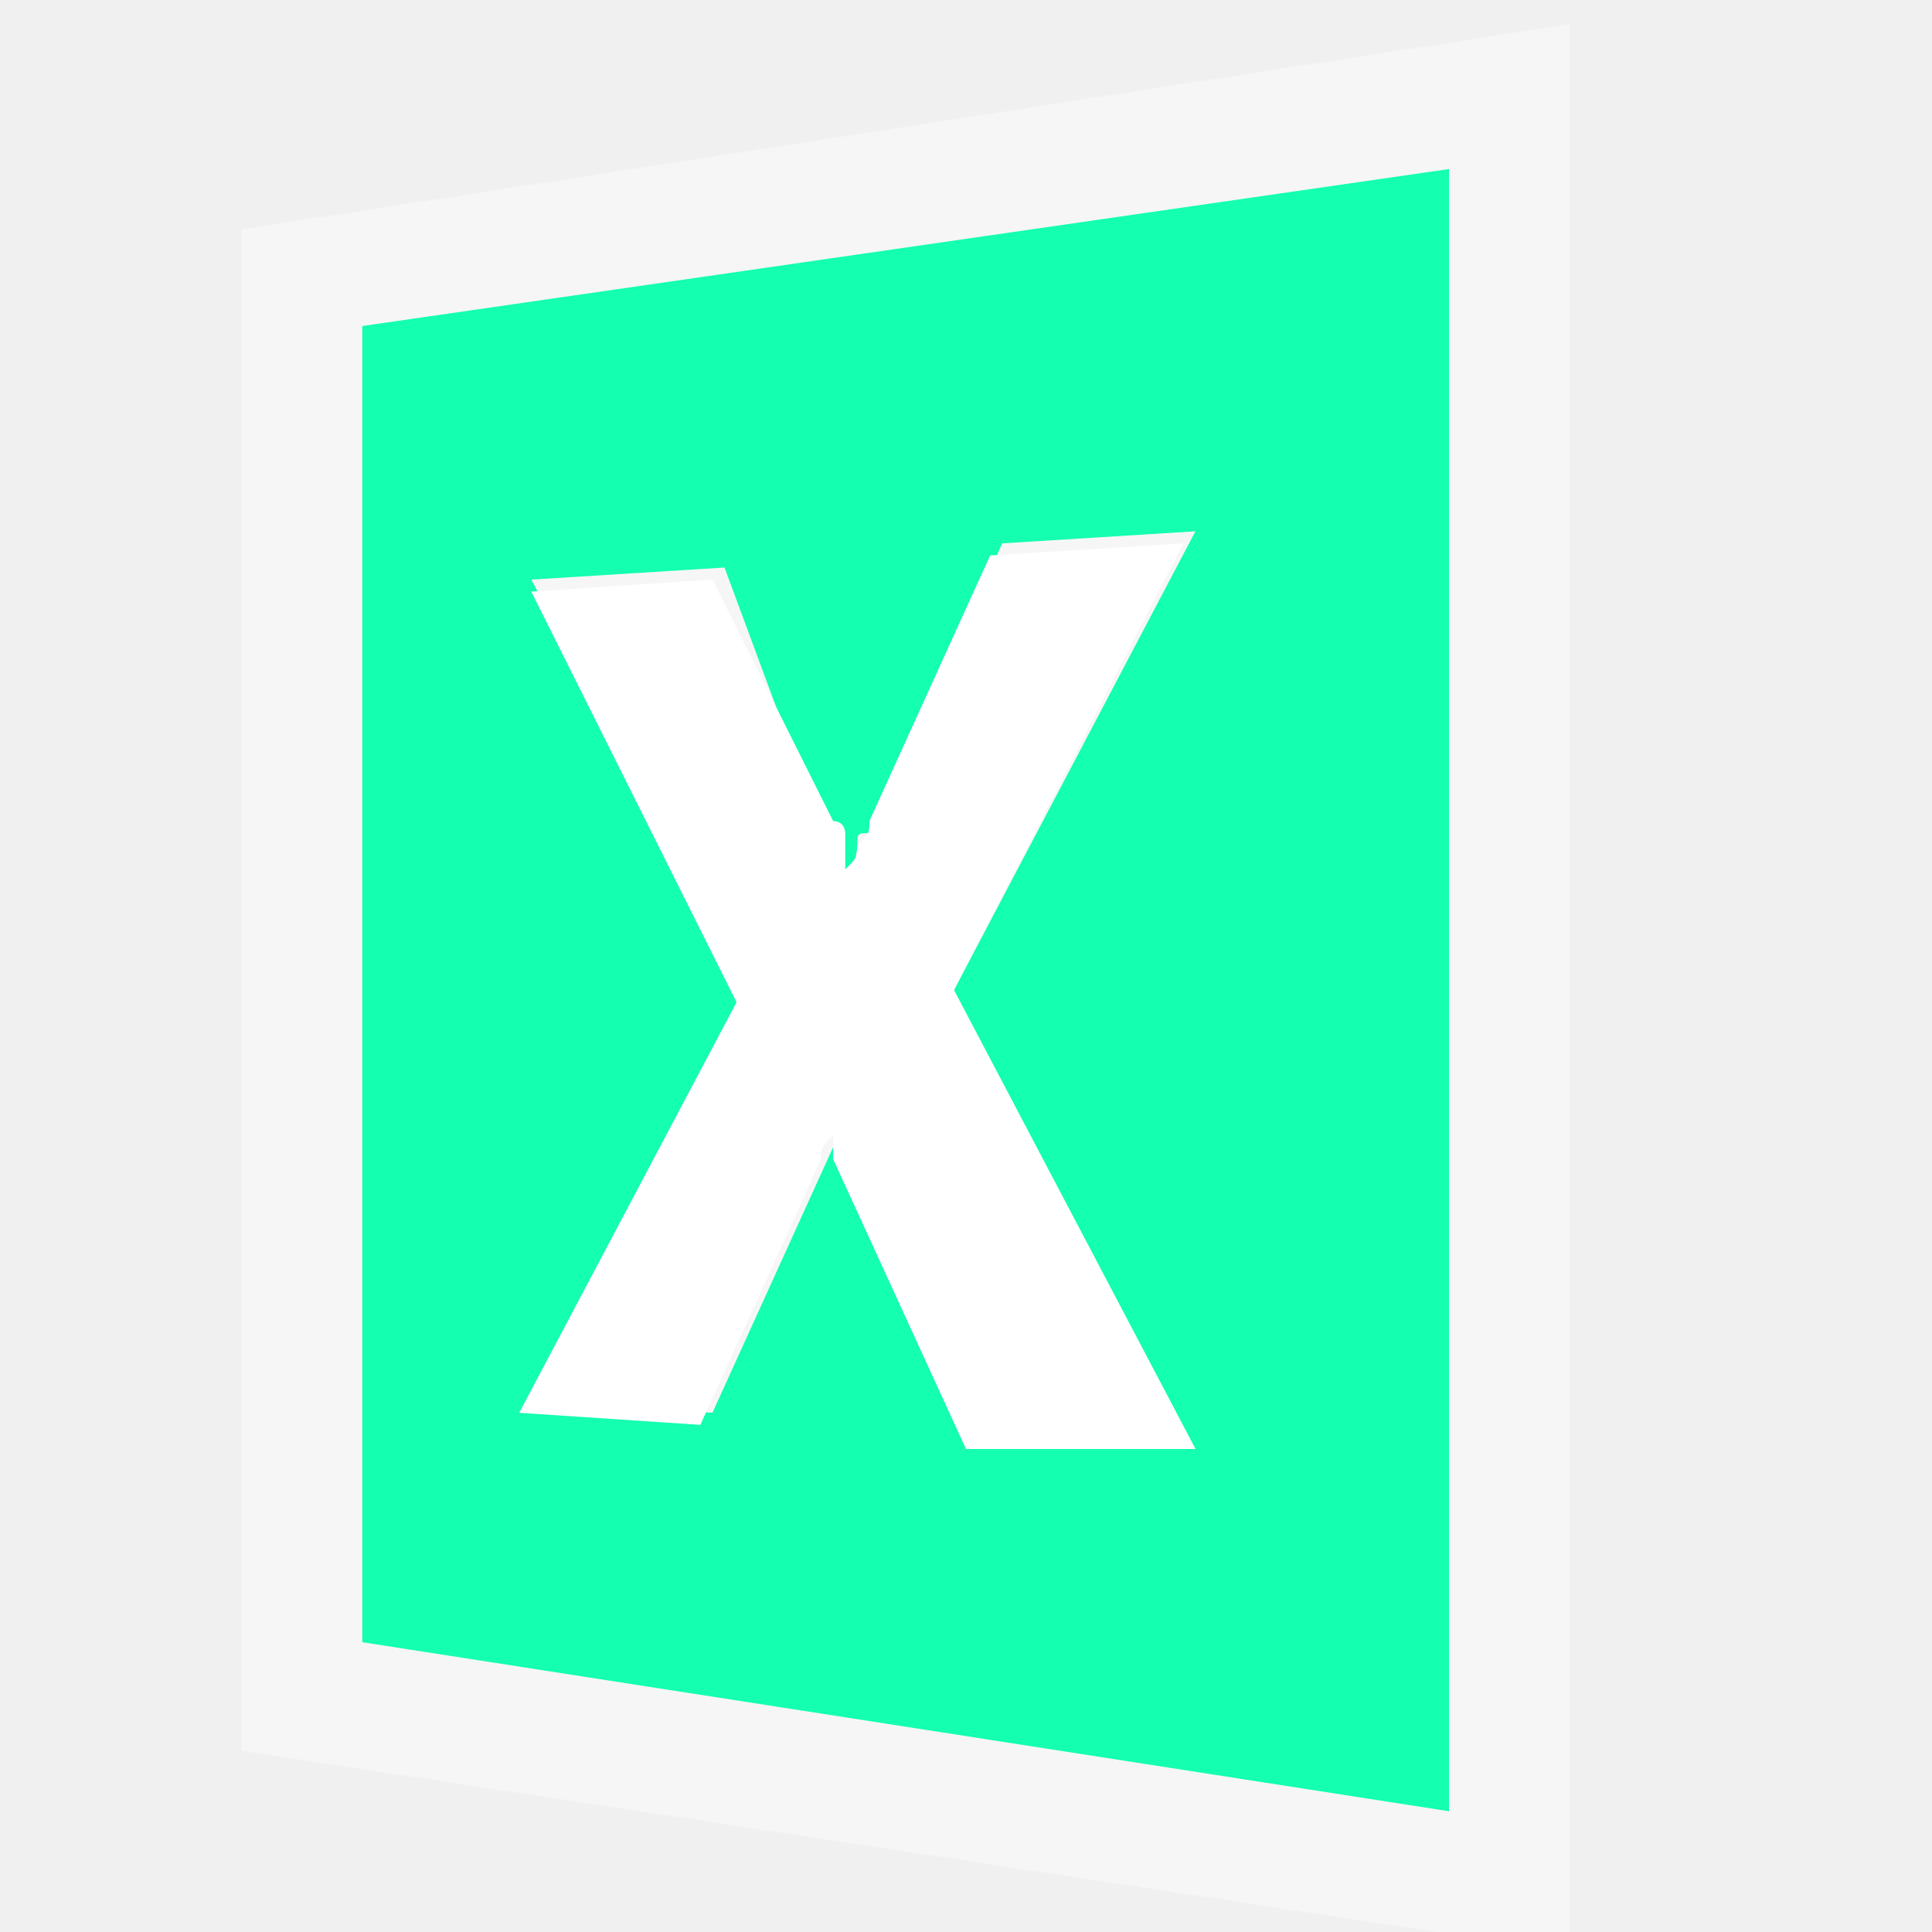
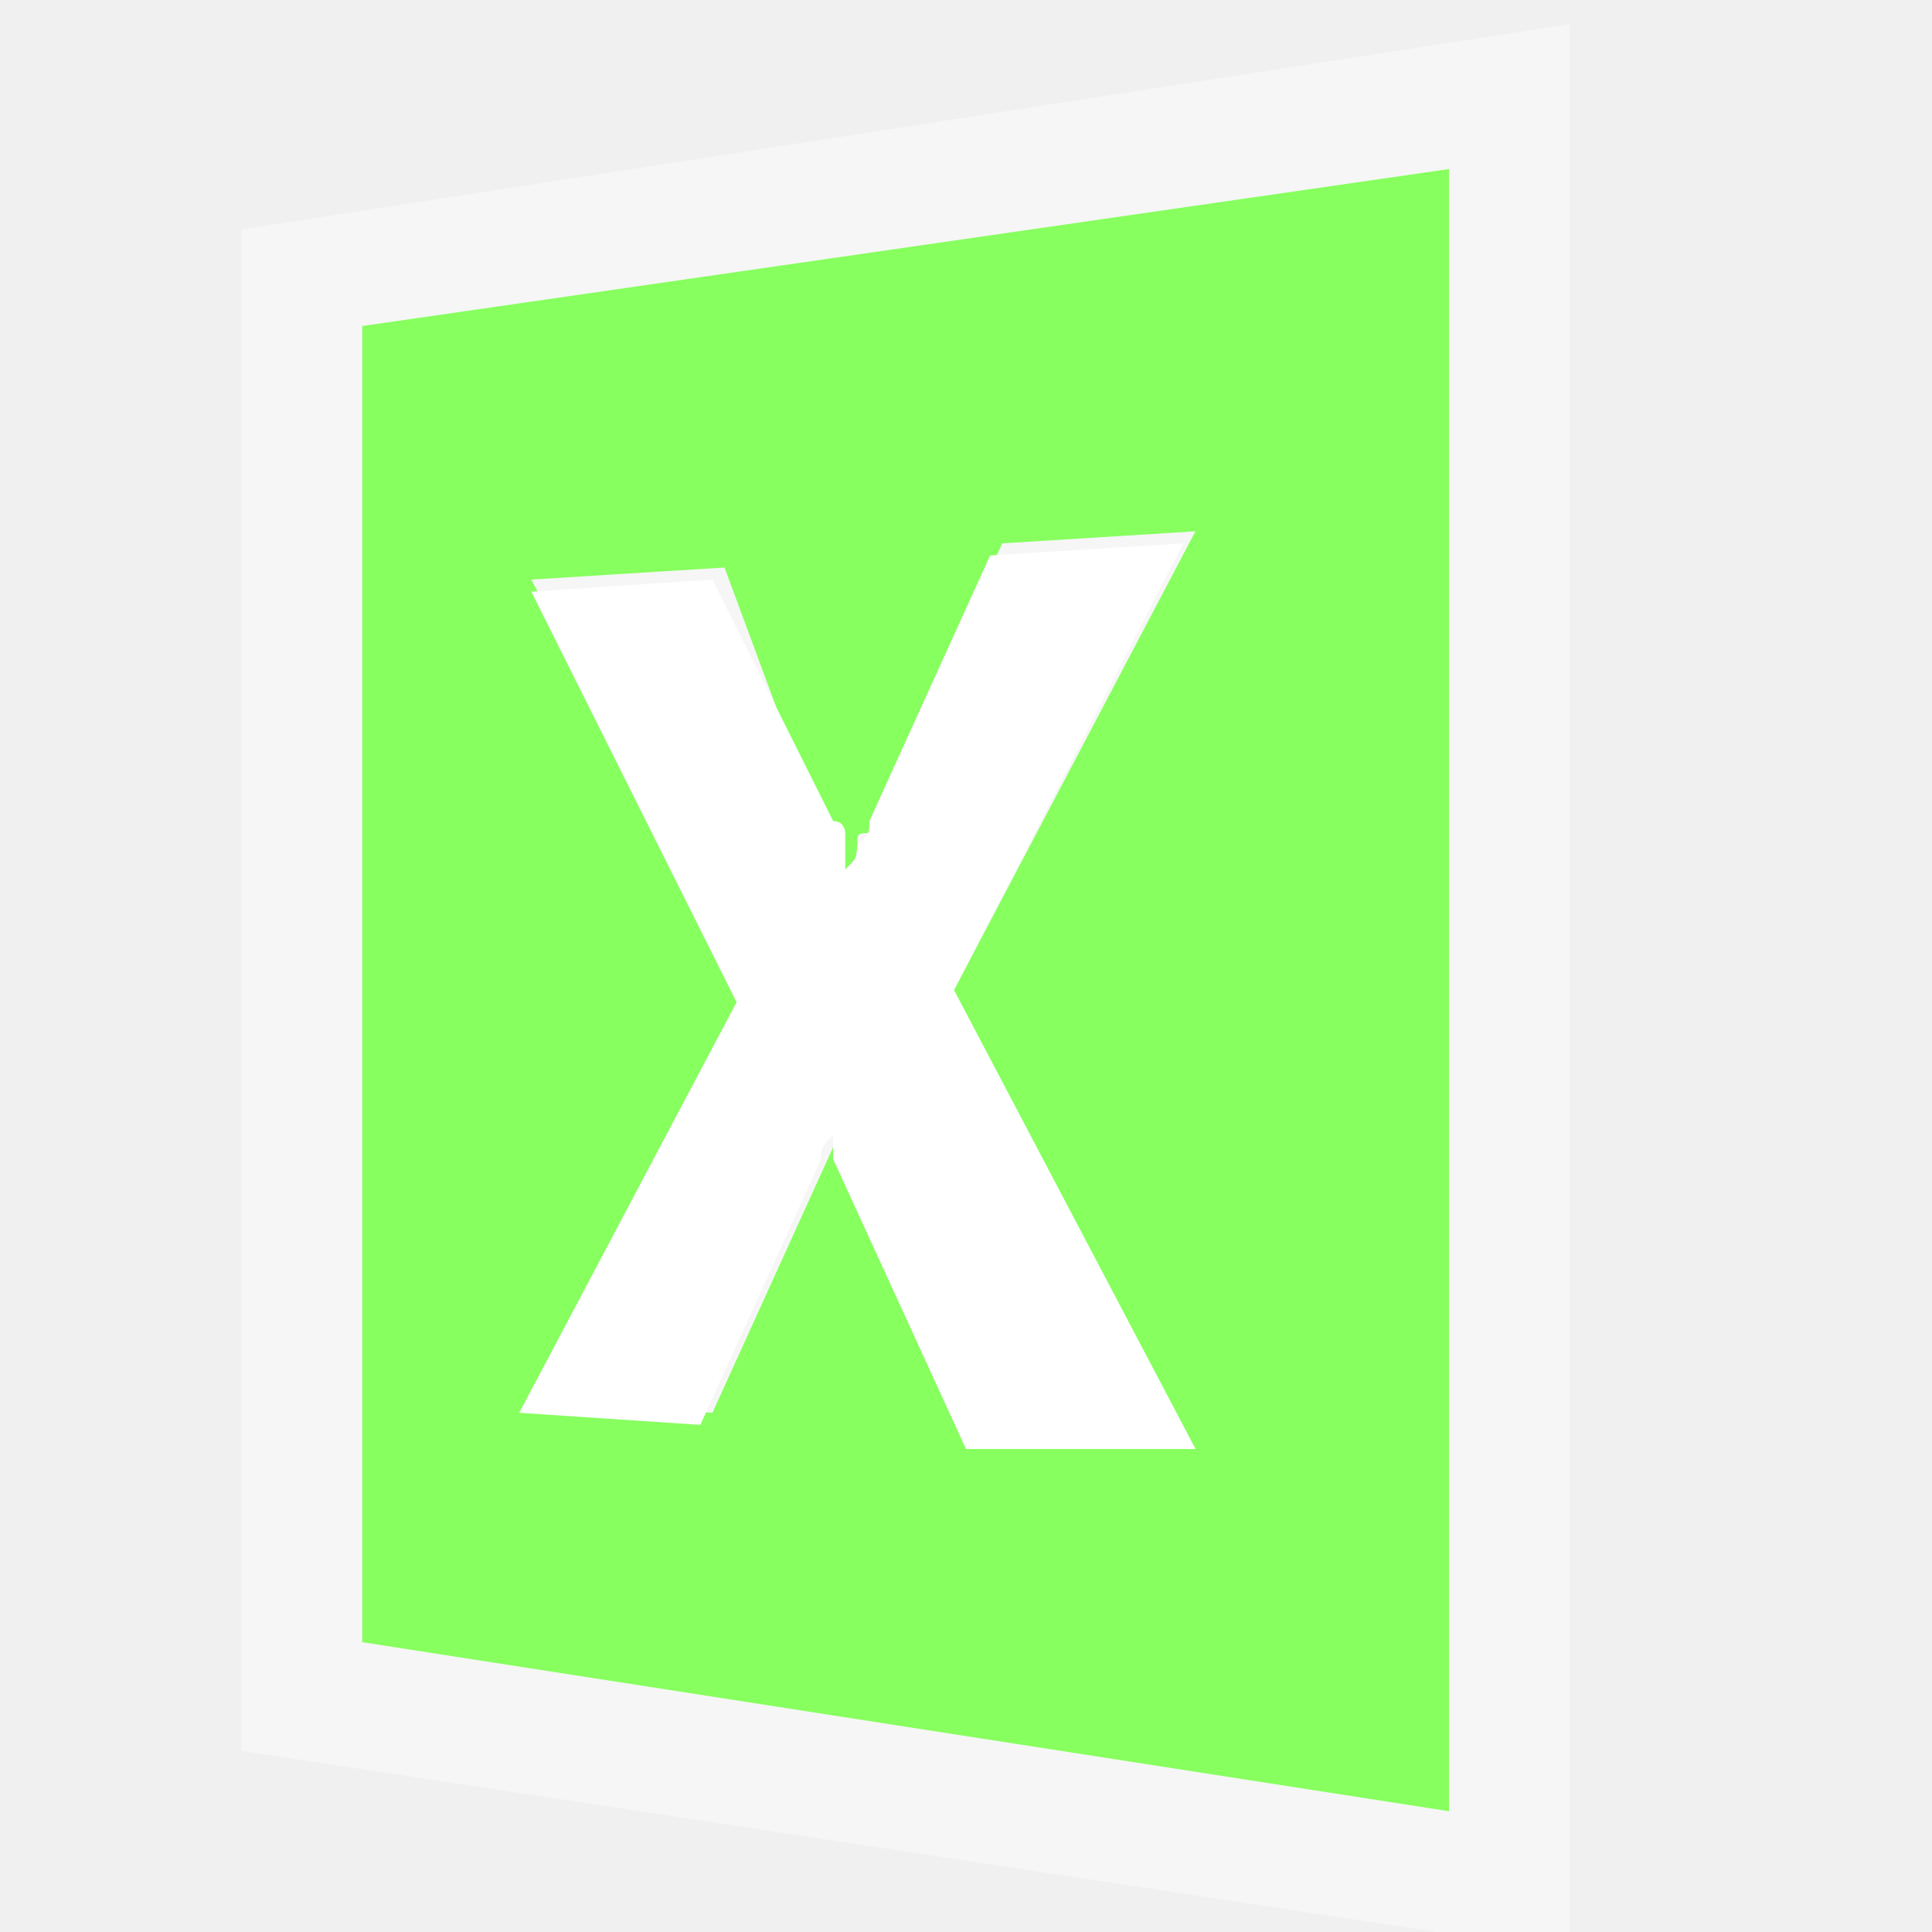
<svg xmlns="http://www.w3.org/2000/svg" version="1.1" id="Layer_1" x="0px" y="0px" viewBox="0 0 16 16" style="enable-background:new 0 0 16 16;" xml:space="preserve">
  <style type="text/css">
	.st0{fill-rule:evenodd;clip-rule:evenodd;fill:#F6F6F6;fill-opacity:0;}
	.st1{fill-rule:evenodd;clip-rule:evenodd;fill:#F6F6F6;}
- 	.st2{fill-rule:evenodd;clip-rule:evenodd;fill:#14FFAF;}
+ 	.st2{fill-rule:evenodd;clip-rule:evenodd;fill:#87FF5F;}
	.st3{fill:#FFFFFF;}
</style>
  <g id="outline">
    <rect class="st0" width="16" height="16" />
    <polygon class="st1" points="13,16 13,0.2 2,1.9 2,14.5 11.9,16  " />
  </g>
  <g id="color_x5F_decoration">
-     <path class="st2" d="M3,2.7v10.9l9,1.4V1.4L3,2.7z M8.2,11.9L7.1,9.5c0,0,0,0,0-0.1c0,0,0-0.1,0-0.1c0,0,0-0.1,0-0.1C7,9.1,7,9,7,9   h0c0,0,0,0.1,0,0.1c0,0,0,0.1,0,0.1c0,0,0,0.1,0,0.1c0,0,0,0.1-0.1,0.2l-1,2.2l-1.5-0.1l1.8-3.4L4.4,4.8L6,4.7c0,0,1,2.7,1,2.7   c0,0,0.1-0.3,0.1-0.4c0-0.1,0-0.1,0.1-0.1c0-0.1,0-0.1,0.1-0.2l1-2.2l1.6-0.1L7.9,8.2l2,3.8L8.2,11.9z" />
+     <path class="st2" d="M3,2.7v10.9l9,1.4V1.4L3,2.7z M8.2,11.9L7.1,9.5c0,0,0,0,0-0.1V9.3V9.2C7,9.1,7,9,7,9l0,0v0.1v0.1v0.1   c0,0,0,0.1-0.1,0.2l-1,2.2l-1.5-0.1l1.8-3.4L4.4,4.8L6,4.7l1,2.7c0,0,0.1-0.3,0.1-0.4s0-0.1,0.1-0.1c0-0.1,0-0.1,0.1-0.2l1-2.2   l1.6-0.1l-2,3.8l2,3.8L8.2,11.9z" />
  </g>
  <g id="not_x5F_fg">
-     <path class="st3" d="M9.8,4.5L8.2,4.6l-1,2.2c0,0.1,0,0.1-0.1,0.2c0,0.1,0,0.1-0.1,0.2c0,0.1,0,0.1,0,0.1c0,0,0,0.1,0,0.1h0   c0-0.1,0-0.1,0-0.2c0-0.1,0-0.1,0-0.2c0,0,0-0.1,0-0.1c0,0,0-0.1-0.1-0.1L5.9,4.8L4.4,4.9l1.7,3.4l-1.8,3.4l1.5,0.1l1-2.2   c0-0.1,0-0.1,0.1-0.2c0,0,0-0.1,0-0.1c0,0,0-0.1,0-0.1c0,0,0-0.1,0-0.1h0c0,0.1,0,0.1,0,0.2c0,0,0,0.1,0,0.1c0,0,0,0.1,0,0.1   c0,0,0,0.1,0,0.1l1.1,2.4L9.9,12l-2-3.8L9.8,4.5" />
+     <path class="st3" d="M9.8,4.5L8.2,4.6l-1,2.2c0,0.1,0,0.1-0.1,0.2c0,0.1,0,0.1-0.1,0.2c0,0.1,0,0.1,0,0.1v0.1l0,0   c0-0.1,0-0.1,0-0.2S7,7.1,7,7V6.9c0,0,0-0.1-0.1-0.1l-1-2L4.4,4.9l1.7,3.4l-1.8,3.4l1.5,0.1l1-2.2c0-0.1,0-0.1,0.1-0.2V9.3V9.2V9.1   l0,0c0,0.1,0,0.1,0,0.2v0.1v0.1v0.1L8,12l1.9,0l-2-3.8L9.8,4.5" />
  </g>
</svg>
